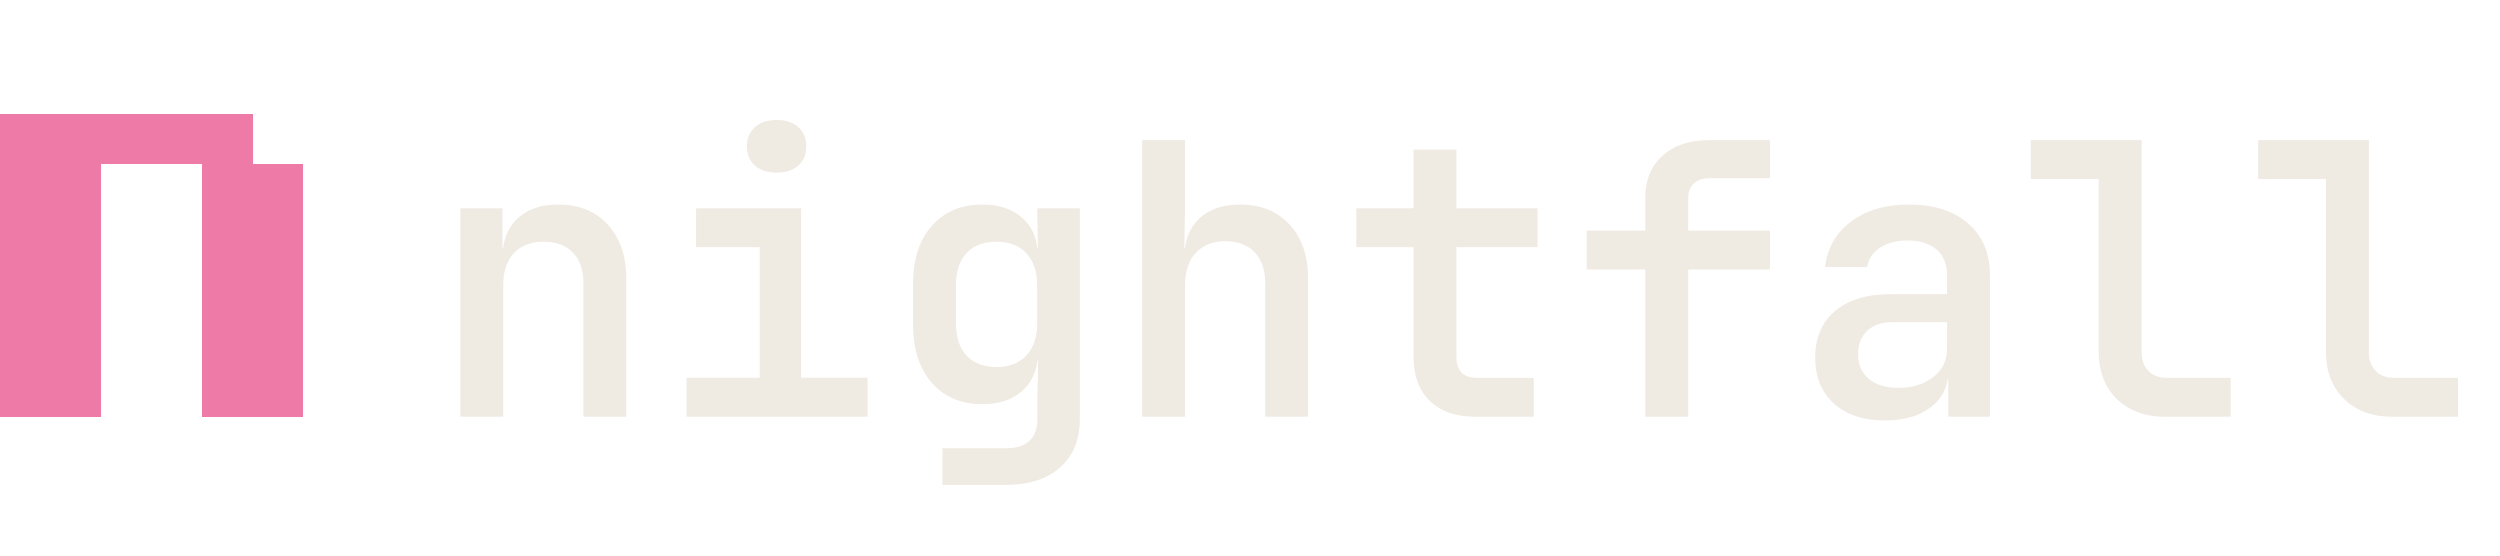
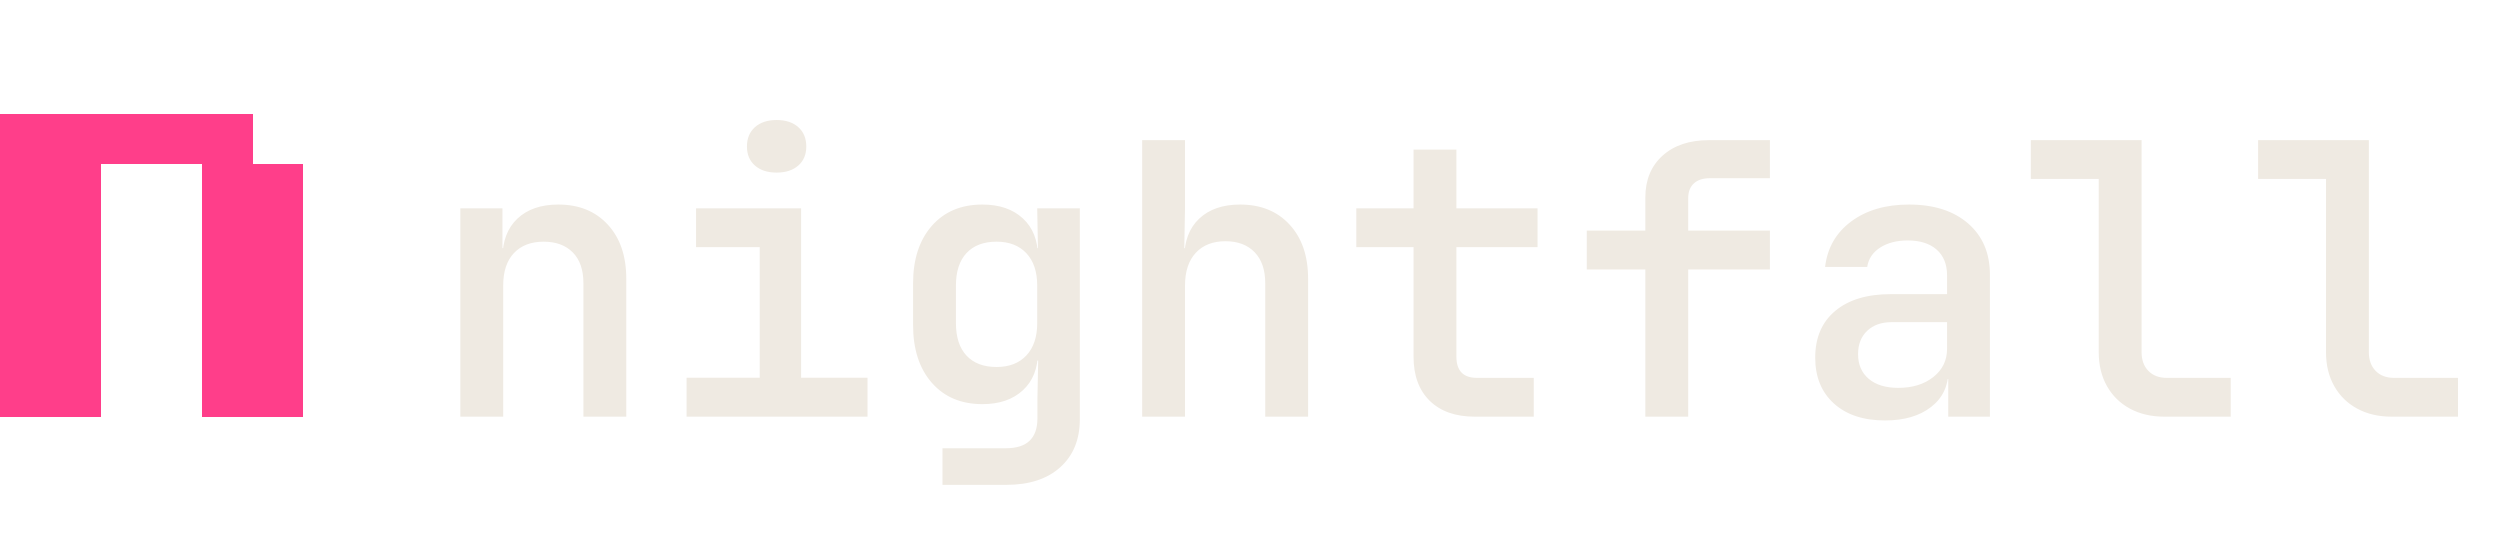
<svg xmlns="http://www.w3.org/2000/svg" width="198" height="44" viewBox="0 0 198 44" role="img" aria-label="Nightfall" shape-rendering="crispEdges">
-   <rect x="0" y="9" width="20" height="4" fill="#EE7AA8" />
-   <rect x="0" y="13" width="8" height="4" fill="#EE7AA8" />
-   <rect x="16" y="13" width="8" height="4" fill="#EE7AA8" />
-   <rect x="0" y="17" width="8" height="4" fill="#EE7AA8" />
-   <rect x="16" y="17" width="8" height="4" fill="#EE7AA8" />
-   <rect x="0" y="21" width="8" height="4" fill="#EE7AA8" />
-   <rect x="16" y="21" width="8" height="4" fill="#EE7AA8" />
-   <rect x="0" y="25" width="8" height="4" fill="#EE7AA8" />
-   <rect x="16" y="25" width="8" height="4" fill="#EE7AA8" />
-   <rect x="0" y="29" width="8" height="4" fill="#EE7AA8" />
-   <rect x="16" y="29" width="8" height="4" fill="#EE7AA8" />
+   <rect x="0" y="9" width="20" height="4" fill="#FF3E8A" />
+   <rect x="0" y="13" width="8" height="4" fill="#FF3E8A" />
+   <rect x="16" y="13" width="8" height="4" fill="#FF3E8A" />
+   <rect x="0" y="17" width="8" height="4" fill="#FF3E8A" />
+   <rect x="16" y="17" width="8" height="4" fill="#FF3E8A" />
+   <rect x="0" y="21" width="8" height="4" fill="#FF3E8A" />
+   <rect x="16" y="21" width="8" height="4" fill="#FF3E8A" />
+   <rect x="0" y="25" width="8" height="4" fill="#FF3E8A" />
+   <rect x="16" y="25" width="8" height="4" fill="#FF3E8A" />
+   <rect x="0" y="29" width="8" height="4" fill="#FF3E8A" />
+   <rect x="16" y="29" width="8" height="4" fill="#FF3E8A" />
  <path d="M36.459 33.0V16.5H39.795V19.65H40.655L39.795 20.442Q39.795 18.434 40.977 17.317Q42.159 16.2 44.217 16.2Q46.672 16.2 48.136 17.788Q49.601 19.376 49.601 22.073V33.0H46.207V22.431Q46.207 20.846 45.366 19.994Q44.525 19.141 43.055 19.141Q41.56 19.141 40.707 20.04Q39.853 20.939 39.853 22.616V33.0ZM54.377 33.0V29.915H60.169V19.573H55.127V16.5H63.447V29.915H68.708V33.0ZM61.508 13.669Q60.425 13.669 59.792 13.112Q59.158 12.555 59.158 11.605Q59.158 10.636 59.792 10.07Q60.425 9.505 61.508 9.505Q62.59 9.505 63.224 10.07Q63.858 10.636 63.858 11.605Q63.858 12.555 63.224 13.112Q62.59 13.669 61.508 13.669ZM74.645 38.4V35.501H79.664Q80.924 35.501 81.543 34.907Q82.163 34.314 82.163 33.149V31.616L82.223 28.558H81.486L82.205 27.877Q82.205 29.804 81.016 30.906Q79.828 32.008 77.806 32.008Q75.279 32.008 73.798 30.314Q72.316 28.62 72.316 25.742V22.447Q72.316 19.581 73.798 17.89Q75.279 16.2 77.806 16.2Q79.828 16.2 81.016 17.302Q82.205 18.404 82.205 20.331L81.486 19.65H82.205L82.147 16.5H85.522V33.207Q85.522 35.612 83.972 37.006Q82.422 38.4 79.703 38.4ZM78.928 29.066Q80.435 29.066 81.291 28.149Q82.147 27.232 82.147 25.592V22.616Q82.147 20.975 81.291 20.058Q80.435 19.141 78.928 19.141Q77.392 19.141 76.551 20.04Q75.71 20.939 75.71 22.616V25.592Q75.71 27.269 76.551 28.168Q77.392 29.066 78.928 29.066ZM90.459 33.0V11.1H93.853V16.5L93.795 19.65H94.655L93.795 20.442Q93.795 18.434 94.977 17.317Q96.159 16.2 98.217 16.2Q100.672 16.2 102.136 17.788Q103.601 19.376 103.601 22.073V33.0H100.207V22.431Q100.207 20.846 99.366 19.975Q98.525 19.105 97.055 19.105Q95.56 19.105 94.707 20.022Q93.853 20.939 93.853 22.616V33.0ZM116.8 33.0Q114.52 33.0 113.236 31.744Q111.953 30.489 111.953 28.245V19.573H107.419V16.5H111.953V11.85H115.347V16.5H121.773V19.573H115.347V28.245Q115.347 29.927 116.973 29.927H121.473V33.0ZM130.311 33.0V21.339H125.673V18.266H130.311V15.647Q130.311 13.558 131.674 12.329Q133.037 11.1 135.347 11.1H140.177V14.115H135.405Q134.602 14.115 134.154 14.527Q133.705 14.939 133.705 15.705V18.266H140.177V21.339H133.705V33.0ZM149.297 33.3Q146.73 33.3 145.248 31.959Q143.765 30.618 143.765 28.327Q143.765 25.947 145.352 24.622Q146.938 23.296 149.754 23.296H154.207V21.808Q154.207 20.498 153.384 19.771Q152.562 19.044 151.09 19.044Q149.788 19.044 148.91 19.607Q148.033 20.17 147.883 21.139H144.547Q144.817 18.87 146.621 17.535Q148.424 16.2 151.185 16.2Q154.15 16.2 155.876 17.699Q157.601 19.198 157.601 21.753V33.0H154.301V30.023H153.747L154.313 29.342Q154.313 31.169 152.941 32.234Q151.569 33.3 149.297 33.3ZM150.347 30.719Q152.039 30.719 153.123 29.857Q154.207 28.996 154.207 27.636V25.514H149.826Q148.603 25.514 147.881 26.2Q147.159 26.887 147.159 28.047Q147.159 29.289 148.003 30.004Q148.847 30.719 150.347 30.719ZM171.423 33.0Q169.868 33.0 168.695 32.366Q167.523 31.733 166.871 30.579Q166.219 29.425 166.219 27.887V14.173H160.842V11.1H169.613V27.887Q169.613 28.826 170.154 29.377Q170.695 29.927 171.597 29.927H176.673V33.0ZM189.423 33.0Q187.868 33.0 186.695 32.366Q185.523 31.733 184.871 30.579Q184.219 29.425 184.219 27.887V14.173H178.842V11.1H187.613V27.887Q187.613 28.826 188.154 29.377Q188.695 29.927 189.597 29.927H194.673V33.0Z" fill="#EFEAE2" shape-rendering="geometricPrecision" />
</svg>
